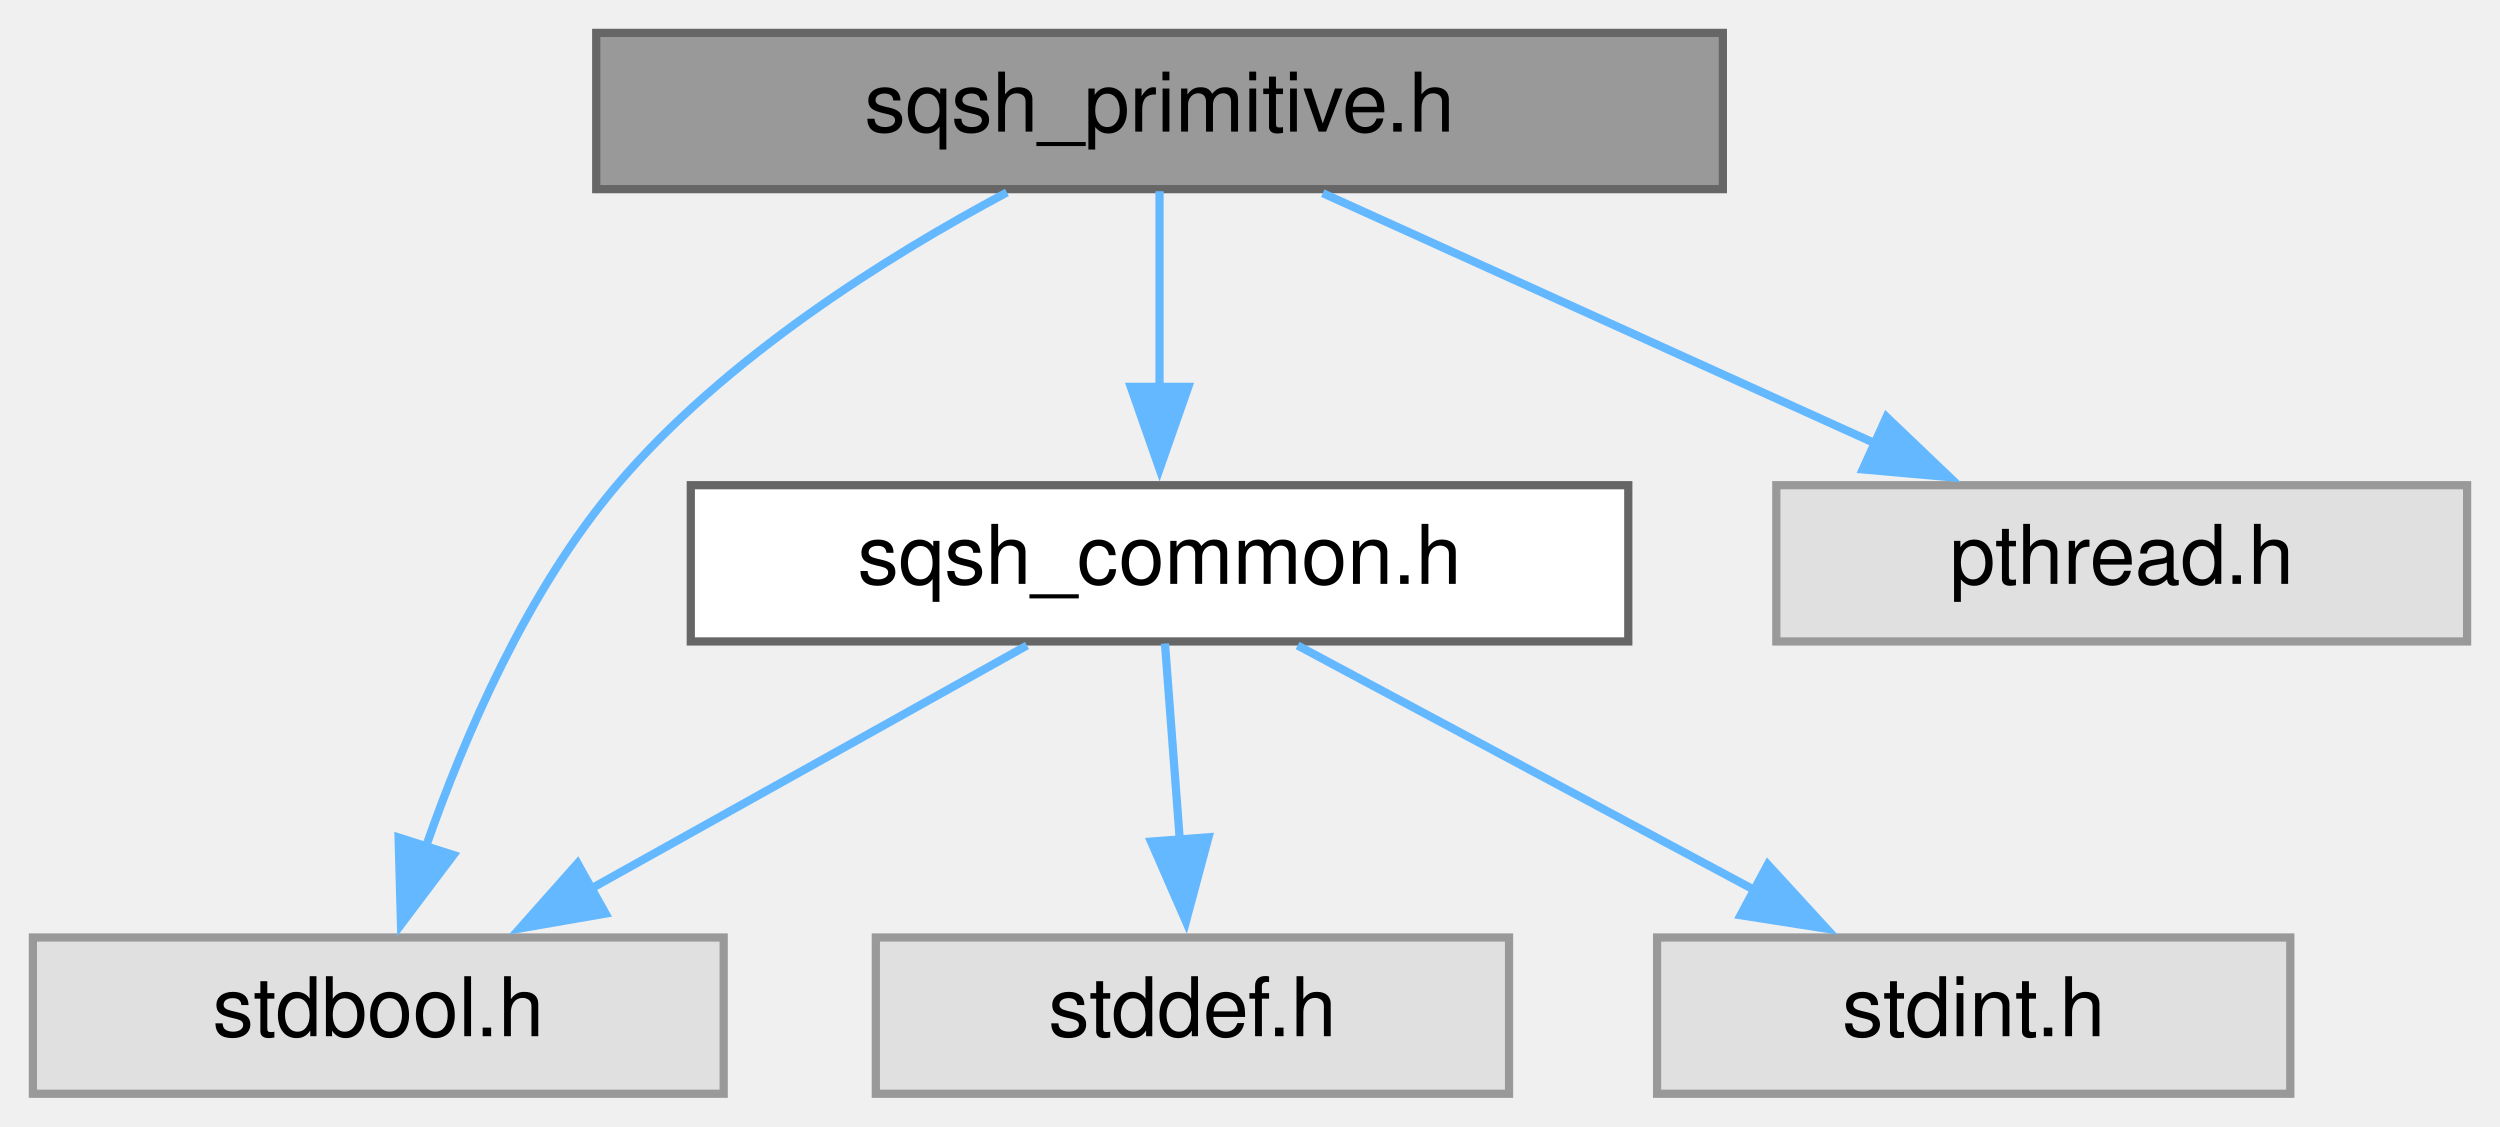
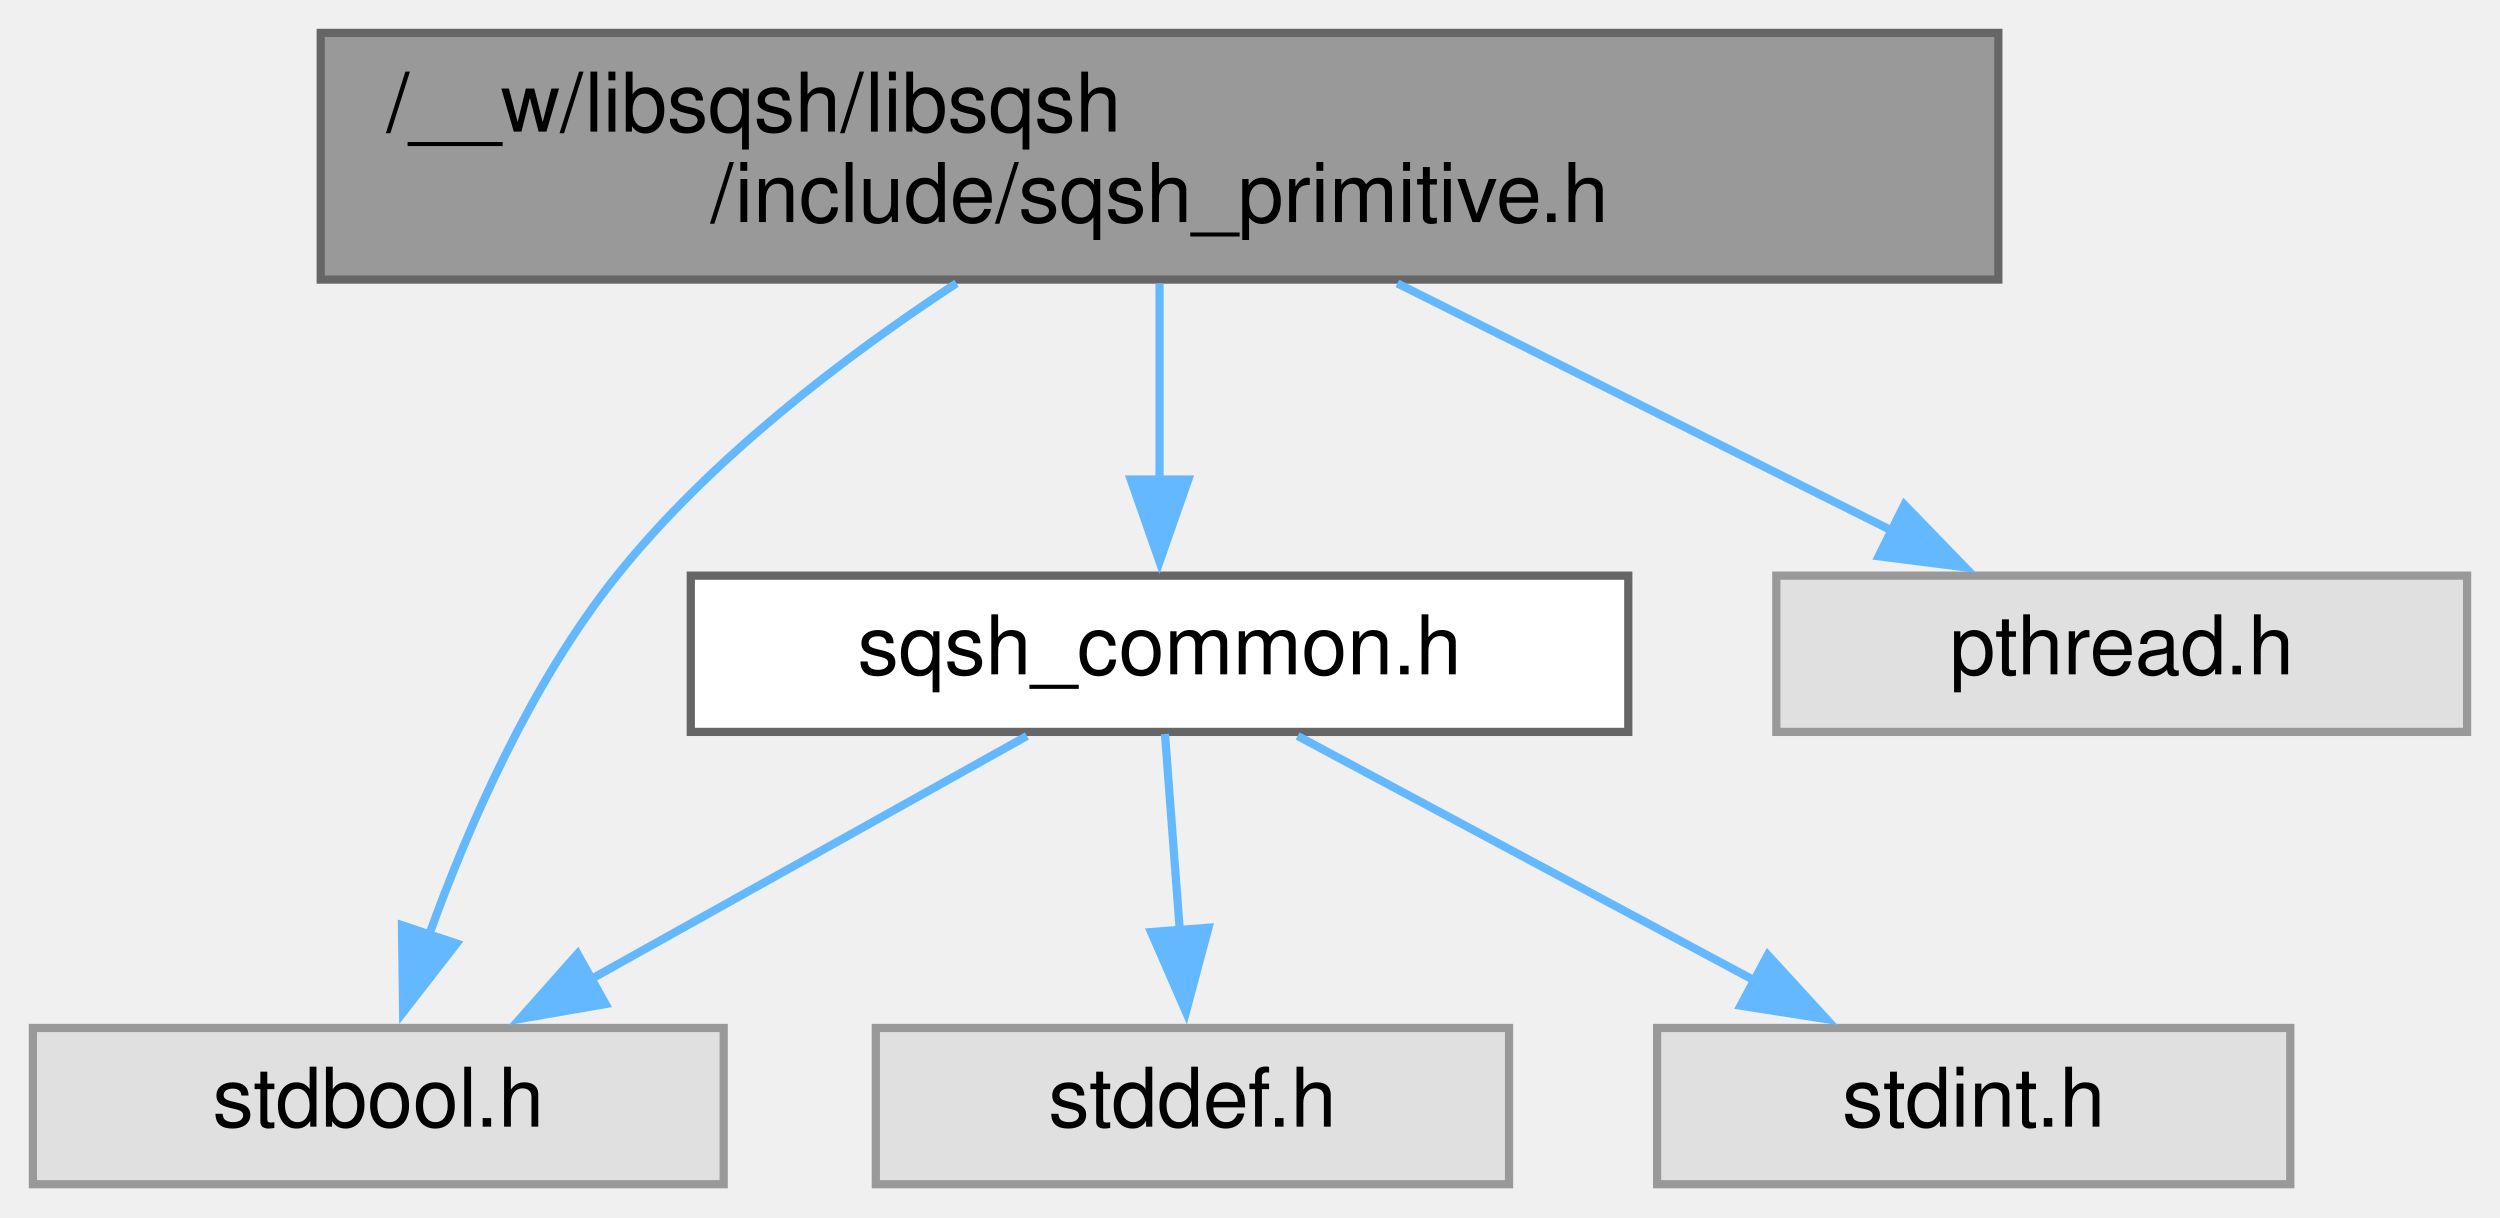
- <svg xmlns="http://www.w3.org/2000/svg" xmlns:xlink="http://www.w3.org/1999/xlink" width="304pt" height="137pt" viewBox="0.00 0.00 304.00 137.00">
-   <g id="graph0" class="graph" transform="scale(1 1) rotate(0) translate(4 133)">
+ <svg xmlns="http://www.w3.org/2000/svg" xmlns:xlink="http://www.w3.org/1999/xlink" width="304pt" height="148pt" viewBox="0.00 0.00 304.00 148.00">
+   <g id="graph0" class="graph" transform="scale(1 1) rotate(0) translate(4 144)">
    <g id="node1" class="node">
      <g id="a_node1">
        <a xlink:title=" ">
-           <polygon fill="#999999" stroke="#666666" points="205.5,-129 68.5,-129 68.5,-110 205.5,-110 205.5,-129" />
-           <text text-anchor="middle" x="137" y="-117" font-family="Helvetica,sans-Serif" font-size="10.00">sqsh_primitive.h</text>
+           <polygon fill="#999999" stroke="#666666" points="239,-140 35,-140 35,-110 239,-110 239,-140" />
+           <text text-anchor="start" x="43" y="-128" font-family="Helvetica,sans-Serif" font-size="10.00">/__w/libsqsh/libsqsh</text>
+           <text text-anchor="middle" x="137" y="-117" font-family="Helvetica,sans-Serif" font-size="10.00">/include/sqsh_primitive.h</text>
        </a>
      </g>
    </g>
    <g id="node2" class="node">
      <g id="a_node2">
        <a xlink:href="sqsh__common_8h.html" target="_top" xlink:title=" ">
          <polygon fill="white" stroke="#666666" points="194,-74 80,-74 80,-55 194,-55 194,-74" />
          <text text-anchor="middle" x="137" y="-62" font-family="Helvetica,sans-Serif" font-size="10.00">sqsh_common.h</text>
        </a>
      </g>
    </g>
    <g id="edge1" class="edge">
-       <path fill="none" stroke="#63b8ff" d="M137,-109.75C137,-103.27 137,-94.16 137,-85.9" />
-       <polygon fill="#63b8ff" stroke="#63b8ff" points="140.5,-85.96 137,-75.96 133.5,-85.96 140.5,-85.96" />
+       <path fill="none" stroke="#63b8ff" d="M137,-109.54C137,-102.34 137,-93.53 137,-85.68" />
+       <polygon fill="#63b8ff" stroke="#63b8ff" points="140.5,-85.69 137,-75.69 133.5,-85.69 140.5,-85.69" />
    </g>
    <g id="node3" class="node">
      <g id="a_node3">
        <a xlink:title=" ">
          <polygon fill="#e0e0e0" stroke="#999999" points="84,-19 0,-19 0,0 84,0 84,-19" />
          <text text-anchor="middle" x="42" y="-7" font-family="Helvetica,sans-Serif" font-size="10.00">stdbool.h</text>
        </a>
      </g>
    </g>
    <g id="edge6" class="edge">
-       <path fill="none" stroke="#63b8ff" d="M118.44,-109.6C103.95,-101.87 84.13,-89.5 71,-74 60.08,-61.12 52.46,-43.44 47.78,-30.01" />
-       <polygon fill="#63b8ff" stroke="#63b8ff" points="51.14,-29.03 44.76,-20.57 44.47,-31.16 51.14,-29.03" />
+       <path fill="none" stroke="#63b8ff" d="M112.31,-109.56C98.75,-100.66 82.41,-88.25 71,-74 60.56,-60.96 52.95,-43.56 48.16,-30.27" />
+       <polygon fill="#63b8ff" stroke="#63b8ff" points="51.52,-29.27 45.02,-20.9 44.88,-31.49 51.52,-29.27" />
    </g>
    <g id="node6" class="node">
      <g id="a_node6">
        <a xlink:title=" ">
          <polygon fill="#e0e0e0" stroke="#999999" points="296,-74 212,-74 212,-55 296,-55 296,-74" />
          <text text-anchor="middle" x="254" y="-62" font-family="Helvetica,sans-Serif" font-size="10.00">pthread.h</text>
        </a>
      </g>
    </g>
    <g id="edge5" class="edge">
-       <path fill="none" stroke="#63b8ff" d="M156.85,-109.51C175.28,-101.16 202.98,-88.61 224.09,-79.05" />
-       <polygon fill="#63b8ff" stroke="#63b8ff" points="225.4,-82.3 233.07,-74.98 222.51,-75.92 225.4,-82.3" />
+       <path fill="none" stroke="#63b8ff" d="M165.92,-109.54C184.28,-100.36 207.9,-88.55 226.06,-79.47" />
+       <polygon fill="#63b8ff" stroke="#63b8ff" points="227.57,-82.63 234.95,-75.02 224.44,-76.36 227.57,-82.63" />
    </g>
    <g id="edge2" class="edge">
      <path fill="none" stroke="#63b8ff" d="M120.88,-54.51C106.33,-46.39 84.66,-34.3 67.71,-24.85" />
      <polygon fill="#63b8ff" stroke="#63b8ff" points="69.64,-21.91 59.2,-20.1 66.23,-28.02 69.64,-21.91" />
    </g>
    <g id="node4" class="node">
      <g id="a_node4">
        <a xlink:title=" ">
          <polygon fill="#e0e0e0" stroke="#999999" points="179.5,-19 102.5,-19 102.5,0 179.5,0 179.5,-19" />
          <text text-anchor="middle" x="141" y="-7" font-family="Helvetica,sans-Serif" font-size="10.00">stddef.h</text>
        </a>
      </g>
    </g>
    <g id="edge3" class="edge">
      <path fill="none" stroke="#63b8ff" d="M137.66,-54.75C138.15,-48.27 138.84,-39.16 139.46,-30.9" />
      <polygon fill="#63b8ff" stroke="#63b8ff" points="142.95,-31.19 140.21,-20.95 135.97,-30.66 142.95,-31.19" />
    </g>
    <g id="node5" class="node">
      <g id="a_node5">
        <a xlink:title=" ">
          <polygon fill="#e0e0e0" stroke="#999999" points="274.5,-19 197.5,-19 197.5,0 274.5,0 274.5,-19" />
          <text text-anchor="middle" x="236" y="-7" font-family="Helvetica,sans-Serif" font-size="10.00">stdint.h</text>
        </a>
      </g>
    </g>
    <g id="edge4" class="edge">
      <path fill="none" stroke="#63b8ff" d="M153.79,-54.51C169.1,-46.31 191.97,-34.07 209.7,-24.58" />
      <polygon fill="#63b8ff" stroke="#63b8ff" points="210.96,-27.88 218.12,-20.07 207.65,-21.71 210.96,-27.88" />
    </g>
  </g>
</svg>
